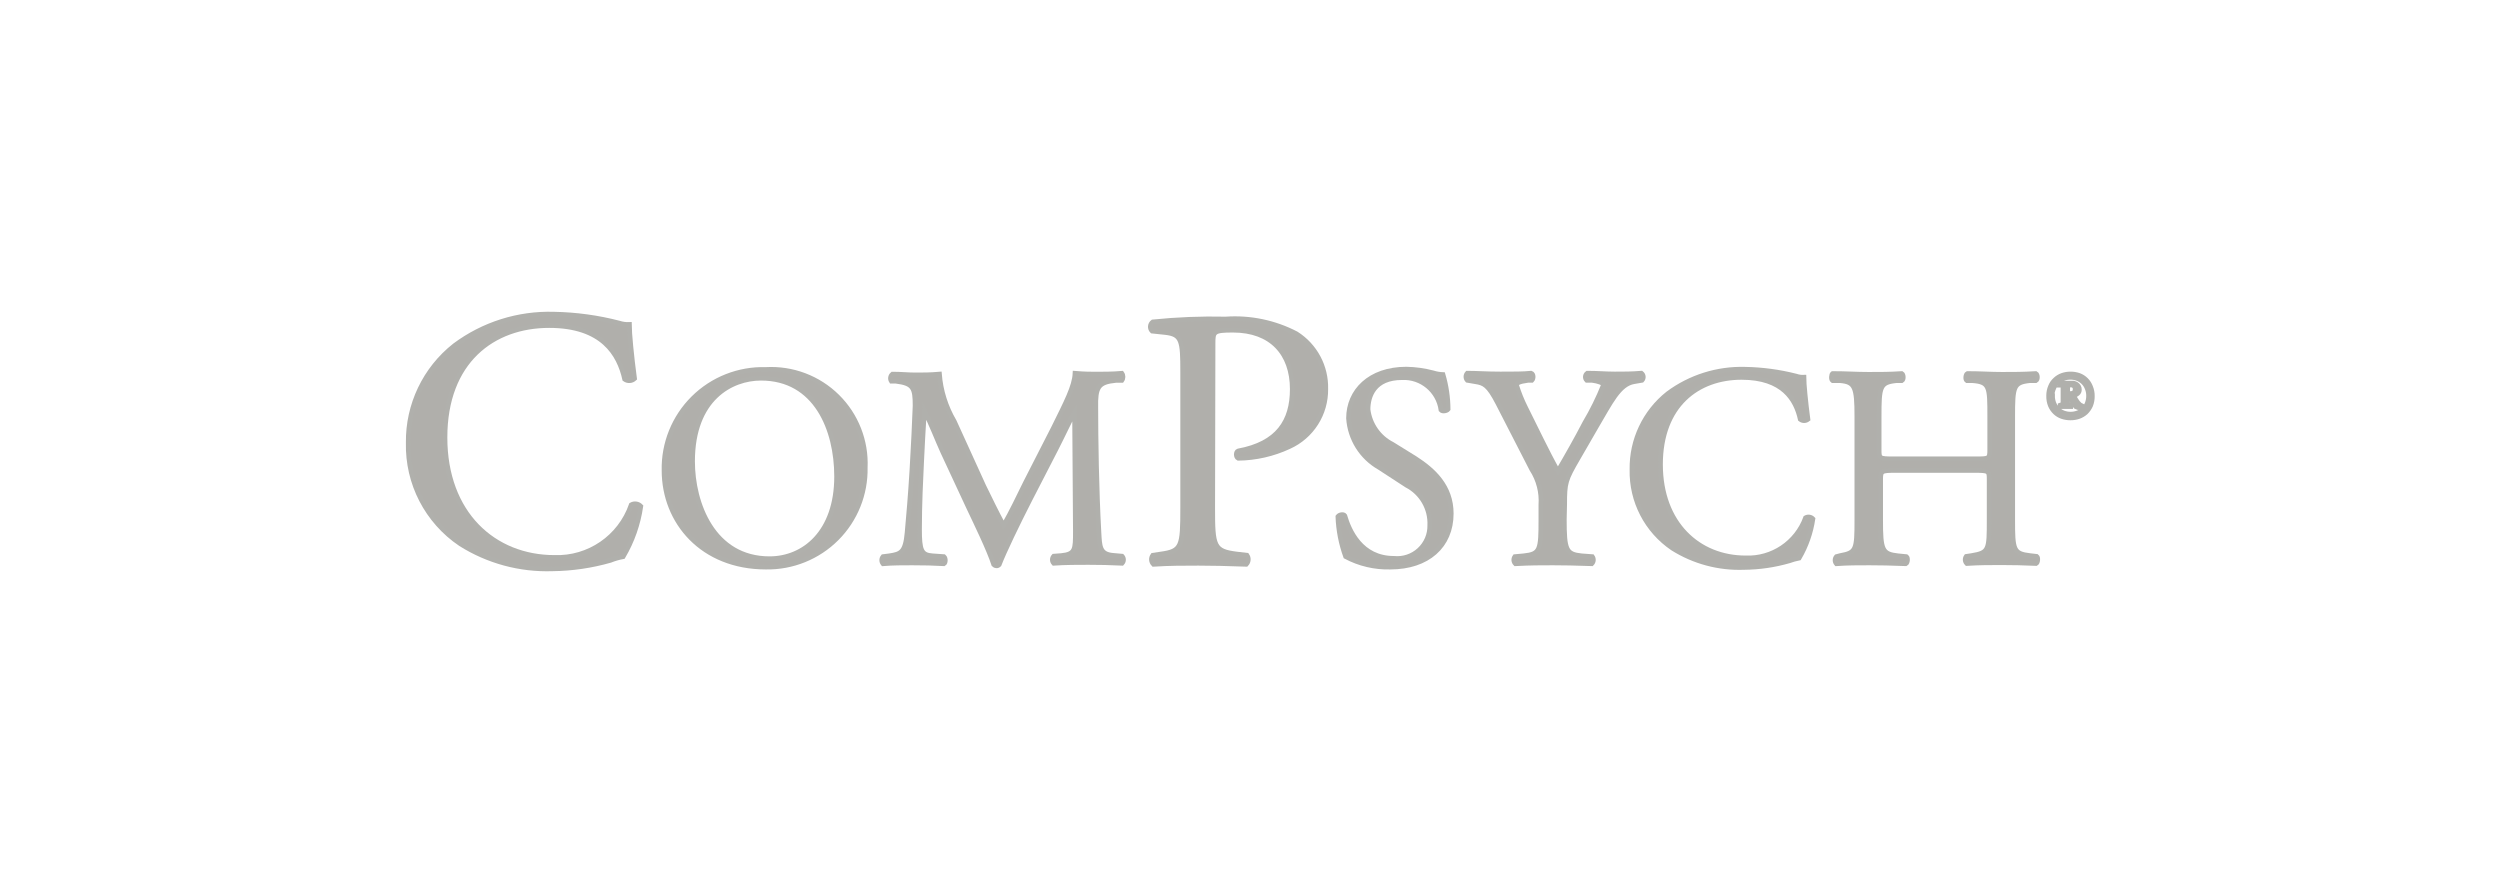
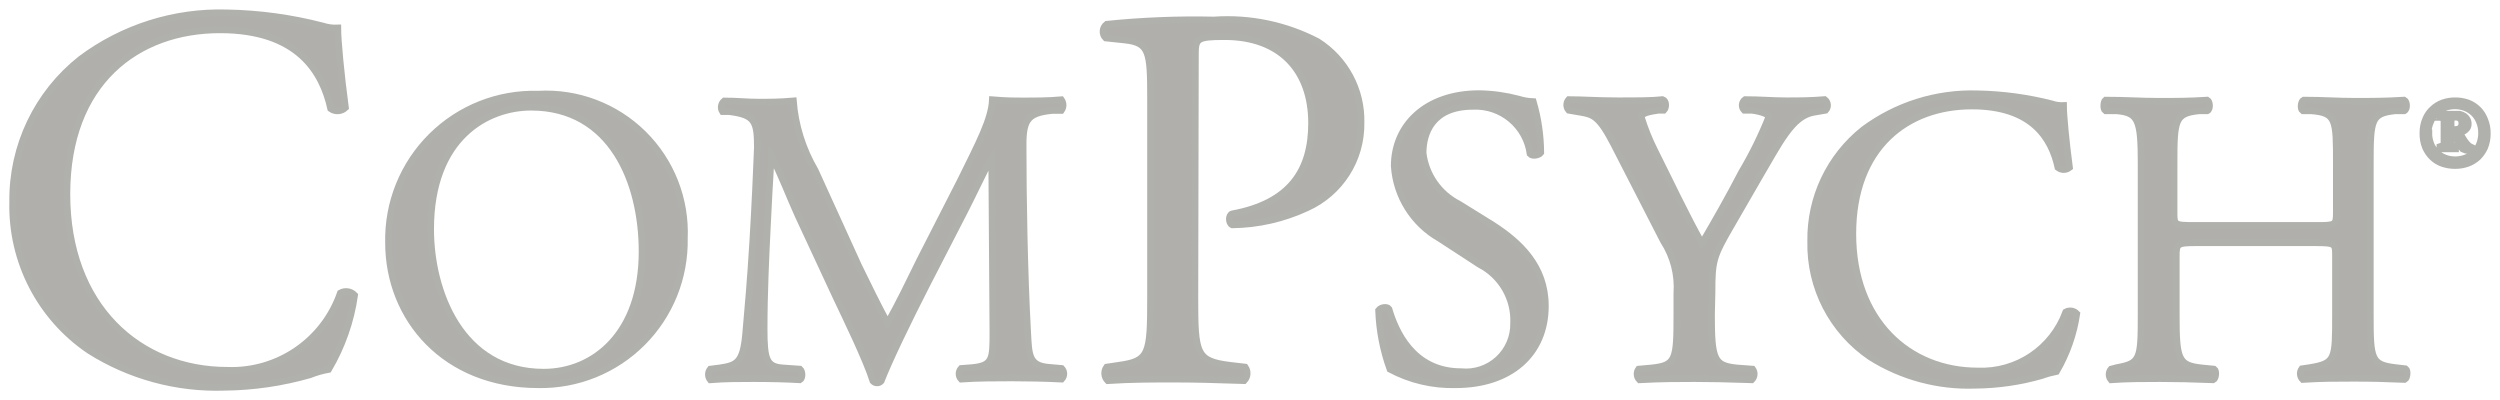
- <svg xmlns="http://www.w3.org/2000/svg" id="Layer_1" data-name="Layer 1" viewBox="0 0 216 76.29">
+ <svg xmlns="http://www.w3.org/2000/svg" id="Layer_1" data-name="Layer 1" viewBox="34.52 26.38 147.01 23.52">
  <defs>
    <style>.cls-1{fill:#b0afab;stroke:#b0b0ac;stroke-miterlimit:10;stroke-width:0.4px;}</style>
  </defs>
  <path class="cls-1" d="M39.28,29.85a13.66,13.66,0,0,1,8.58-2.71,24.13,24.13,0,0,1,5.63.77,2.54,2.54,0,0,0,.89.12c0,.73.19,2.74.45,4.68a.68.68,0,0,1-.86.06c-.48-2.16-1.91-4.64-6.52-4.64-4.86,0-9,3.08-9,9.67s4.23,10.36,9.45,10.36a6.77,6.77,0,0,0,6.64-4.55.69.69,0,0,1,.83.13,11.93,11.93,0,0,1-1.53,4.36,5.9,5.9,0,0,0-1.11.32,18.94,18.94,0,0,1-5,.73A14,14,0,0,1,39.79,47a10.25,10.25,0,0,1-4.52-8.75A10.53,10.53,0,0,1,39.28,29.85Z" />
  <path class="cls-1" d="M57.37,40.65a8.55,8.55,0,0,1,8.8-8.73,8.14,8.14,0,0,1,8.59,8.48A8.44,8.44,0,0,1,66.17,49C60.68,49,57.37,45.1,57.37,40.65Zm14.91.52c0-4.08-1.8-8.49-6.53-8.49-2.57,0-5.91,1.76-5.91,7.18,0,3.66,1.78,8.41,6.65,8.41C69.46,48.27,72.28,46,72.28,41.17Z" />
  <path class="cls-1" d="M85,42c.57,1.17,1.12,2.3,1.71,3.39h0c.67-1.16,1.28-2.45,1.9-3.71L91,37c1.11-2.25,1.83-3.61,1.88-4.75.84.07,1.36.07,1.85.07s1.44,0,2.2-.07a.53.53,0,0,1,0,.62l-.52,0c-1.56.15-1.76.61-1.73,2.35,0,2.62.07,7.19.27,10.76.07,1.23.05,1.9,1.21,2l.79.07a.45.45,0,0,1,0,.62c-1-.05-2-.07-2.91-.07s-2,0-3,.07a.46.46,0,0,1,0-.62L91.7,48c1.21-.12,1.21-.52,1.21-2.1L92.84,35.6h0c-.17.27-1.11,2.25-1.61,3.22L89,43.15c-1.11,2.17-2.23,4.5-2.67,5.64a.3.3,0,0,1-.25.1.32.32,0,0,1-.22-.1c-.42-1.31-1.61-3.74-2.18-4.95l-2.22-4.77c-.52-1.14-1-2.43-1.59-3.57h0c-.1,1.54-.17,3-.24,4.41s-.18,3.71-.18,5.81c0,1.83.15,2.23,1.11,2.3l1,.07c.17.15.14.55,0,.62-.84-.05-1.81-.07-2.75-.07-.79,0-1.68,0-2.52.07a.49.49,0,0,1,0-.62l.55-.07c1-.15,1.38-.3,1.53-2s.27-3,.42-5.44c.12-2,.22-4.16.27-5.52,0-1.55-.15-1.93-1.65-2.12l-.4,0a.47.47,0,0,1,.1-.62c.74,0,1.33.07,2,.07s1.24,0,2.06-.07a9.51,9.51,0,0,0,1.28,4.08Z" />
  <path class="cls-1" d="M104.78,43.87c0,3.34.07,3.75,2.1,4l.86.1a.62.62,0,0,1-.06.79c-1.82-.06-2.87-.09-4.14-.09s-2.48,0-3.88.09a.61.61,0,0,1-.06-.79l.67-.1c1.84-.25,1.91-.63,1.91-4V32.14c0-2.71-.07-3.25-1.5-3.41l-1.14-.12a.53.53,0,0,1,.06-.8,50.87,50.87,0,0,1,6.3-.25,11.47,11.47,0,0,1,6.1,1.27,5.49,5.49,0,0,1,2.55,4.77,5.39,5.39,0,0,1-3.18,5,10.73,10.73,0,0,1-4.39,1c-.22-.1-.22-.58,0-.64,3.43-.63,4.67-2.57,4.67-5.34,0-3.08-1.81-5.09-5.12-5.09-1.69,0-1.72.13-1.72,1.15Z" />
  <path class="cls-1" d="M120.12,49a7.76,7.76,0,0,1-3.86-.91,11.37,11.37,0,0,1-.67-3.46c.13-.18.5-.23.6-.08.37,1.26,1.38,3.69,4.25,3.69a2.81,2.81,0,0,0,3.09-2.85,3.7,3.7,0,0,0-2-3.46l-2.35-1.53a5.3,5.3,0,0,1-2.67-4.26c0-2.35,1.83-4.25,5-4.25a9.67,9.67,0,0,1,2.3.32,3.3,3.3,0,0,0,.87.15,10.93,10.93,0,0,1,.44,3c-.1.14-.49.22-.62.07a3.24,3.24,0,0,0-3.36-2.8c-2.43,0-2.94,1.61-2.94,2.75a3.88,3.88,0,0,0,2.1,3l2,1.24c1.55,1,3.09,2.4,3.09,4.75C125.39,47.18,123.34,49,120.12,49Z" />
  <path class="cls-1" d="M135.16,44.88c0,2.65.15,3,1.48,3.14l.94.07a.48.48,0,0,1-.05.62c-1.53-.05-2.37-.07-3.36-.07s-1.93,0-3.24.07a.48.48,0,0,1-.05-.62l.77-.07c1.43-.15,1.48-.49,1.48-3.14V43.62a5,5,0,0,0-.79-3.07l-2.92-5.69c-.84-1.63-1.21-1.76-1.95-1.88l-.7-.12a.47.47,0,0,1,0-.62c.8,0,1.69.07,2.87.07s2,0,2.65-.07c.22.07.22.47.07.62l-.32,0c-.86.12-1,.24-1,.44a12.72,12.72,0,0,0,.77,1.91c.92,1.83,1.83,3.78,2.79,5.49.77-1.31,1.59-2.75,2.33-4.18a22.94,22.94,0,0,0,1.61-3.27c0-.15-.45-.32-1-.39l-.45,0a.41.41,0,0,1,.05-.62c.89,0,1.61.07,2.38.07s1.46,0,2.3-.07a.42.42,0,0,1,.05.62l-.7.12c-1.28.22-2,1.78-3.26,3.91l-1.56,2.7c-1.09,1.88-1.16,2.1-1.16,4Z" />
  <path class="cls-1" d="M144.11,34a10.67,10.67,0,0,1,6.68-2.1,19.14,19.14,0,0,1,4.38.59,1.85,1.85,0,0,0,.69.1c0,.57.15,2.13.35,3.64a.54.54,0,0,1-.67,0c-.37-1.69-1.48-3.62-5.07-3.62-3.79,0-7,2.4-7,7.52s3.29,8.07,7.35,8.07A5.28,5.28,0,0,0,156,44.73a.53.53,0,0,1,.64.1,9.5,9.5,0,0,1-1.19,3.39,5.71,5.71,0,0,0-.86.24,14.56,14.56,0,0,1-3.91.57,10.83,10.83,0,0,1-6.16-1.65A8,8,0,0,1,141,40.57,8.21,8.21,0,0,1,144.11,34Z" />
  <path class="cls-1" d="M163.73,40.65c-1.19,0-1.24.05-1.24.79v3.49c0,2.6.12,2.94,1.51,3.09l.72.07c.15.1.1.55-.05.62-1.34-.05-2.18-.07-3.14-.07s-1.91,0-2.87.07a.48.48,0,0,1,0-.62L159,48c1.38-.25,1.43-.49,1.43-3.09V36c0-2.59-.17-3-1.46-3.11l-.64,0c-.15-.1-.1-.55,0-.62,1.21,0,2.05.07,3.12.07s1.8,0,2.87-.07c.14.07.19.52,0,.62l-.47,0c-1.44.15-1.49.52-1.49,3.11v2.85c0,.76,0,.79,1.24.79h7.07c1.19,0,1.24,0,1.24-.79V36c0-2.59,0-3-1.51-3.11l-.47,0c-.15-.1-.1-.55.05-.62,1.14,0,2,.07,3,.07s1.81,0,2.92-.07c.15.07.2.52,0,.62l-.52,0c-1.43.15-1.48.52-1.48,3.11v8.91c0,2.6.05,2.92,1.48,3.09l.6.07c.14.1.09.55-.05.62-1.19-.05-2-.07-3-.07s-1.9,0-3,.07a.48.48,0,0,1-.05-.62l.47-.07c1.51-.25,1.51-.49,1.51-3.09V41.44c0-.74,0-.79-1.24-.79Z" />
  <path class="cls-1" d="M177,34.19a2,2,0,0,1,.16-.8,1.57,1.57,0,0,1,.41-.59,1.68,1.68,0,0,1,.6-.37,2.13,2.13,0,0,1,.72-.12,2.25,2.25,0,0,1,.74.12,1.69,1.69,0,0,1,1,1,2,2,0,0,1,.15.8,2.09,2.09,0,0,1-.15.81,1.94,1.94,0,0,1-.41.59,1.85,1.85,0,0,1-.6.36,2.19,2.19,0,0,1-.73.12,2.25,2.25,0,0,1-.74-.12,1.62,1.62,0,0,1-.59-.36,1.78,1.78,0,0,1-.41-.59A2.09,2.09,0,0,1,177,34.19Zm.34,0a1.76,1.76,0,0,0,.12.66,1.43,1.43,0,0,0,.34.5,1.34,1.34,0,0,0,.49.32,1.73,1.73,0,0,0,.6.11,1.8,1.8,0,0,0,.62-.11,1.34,1.34,0,0,0,.49-.32,1.41,1.41,0,0,0,.33-.49,1.78,1.78,0,0,0,.12-.67,1.69,1.69,0,0,0-.13-.66,1.45,1.45,0,0,0-.33-.5,1.53,1.53,0,0,0-.5-.32,1.73,1.73,0,0,0-.6-.11,1.75,1.75,0,0,0-.62.11,1.49,1.49,0,0,0-.49.32,1.45,1.45,0,0,0-.33.5A1.9,1.9,0,0,0,177.29,34.19Zm1.31.77.15,0,.11,0v.17H178V35a1.05,1.05,0,0,1,.24-.06V33.31l-.13,0a.39.39,0,0,1-.11-.06v-.15h.26l.31,0h.29l.3,0a.85.85,0,0,1,.26.11.58.58,0,0,1,.17.18.5.5,0,0,1,.07.27.41.41,0,0,1-.16.35,1,1,0,0,1-.35.19l.25.4a1.58,1.58,0,0,0,.32.38l.16.08v.15h-.35l-.2-.08a1.86,1.86,0,0,1-.28-.43c-.07-.16-.13-.3-.18-.44h-.26Zm.21-1.68h-.12l-.09,0V34h.23c.28,0,.42-.13.41-.4a.35.35,0,0,0-.13-.27A.45.45,0,0,0,178.81,33.28Z" />
</svg>
